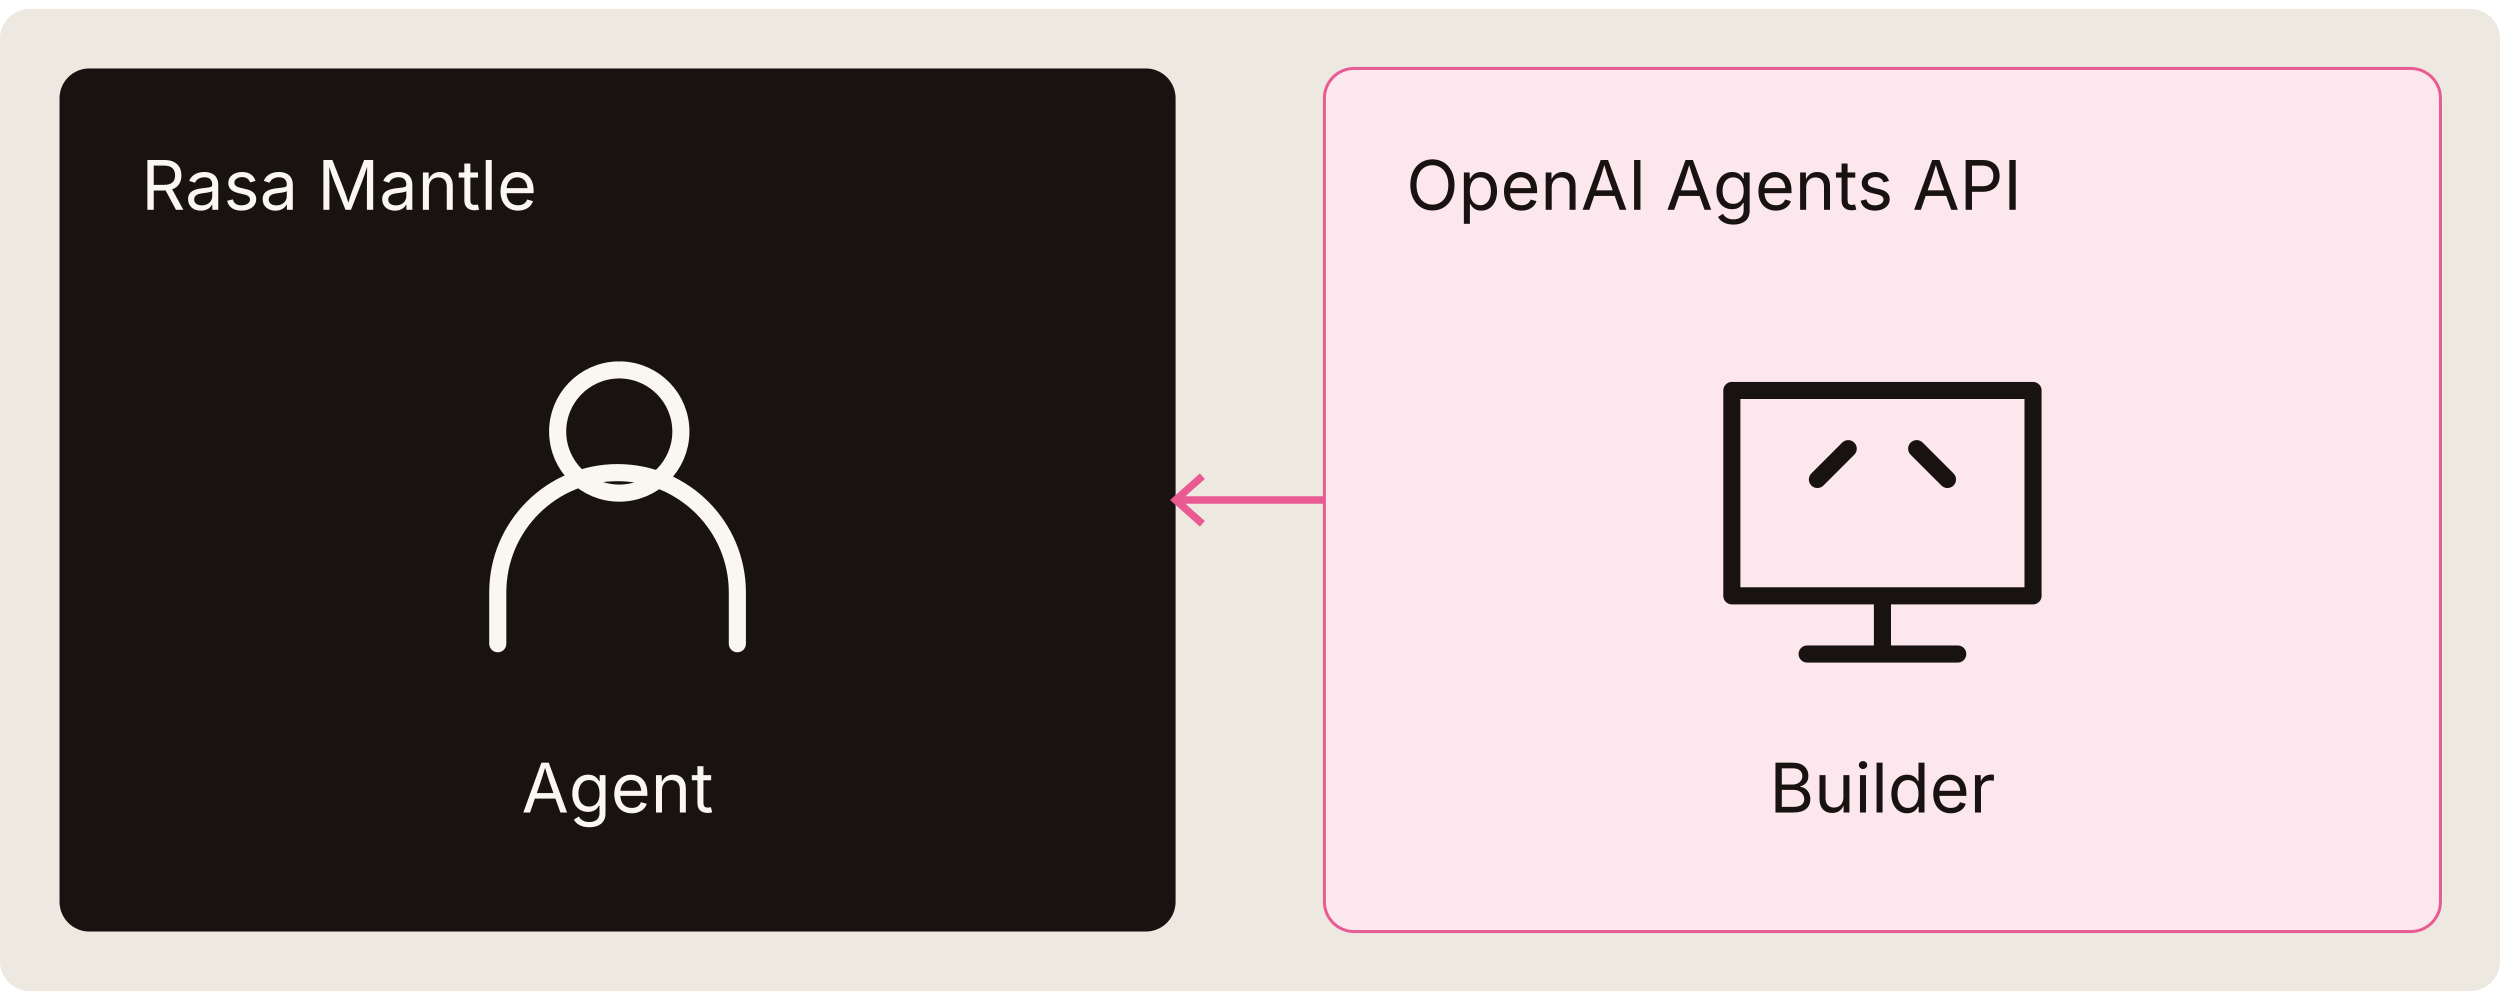
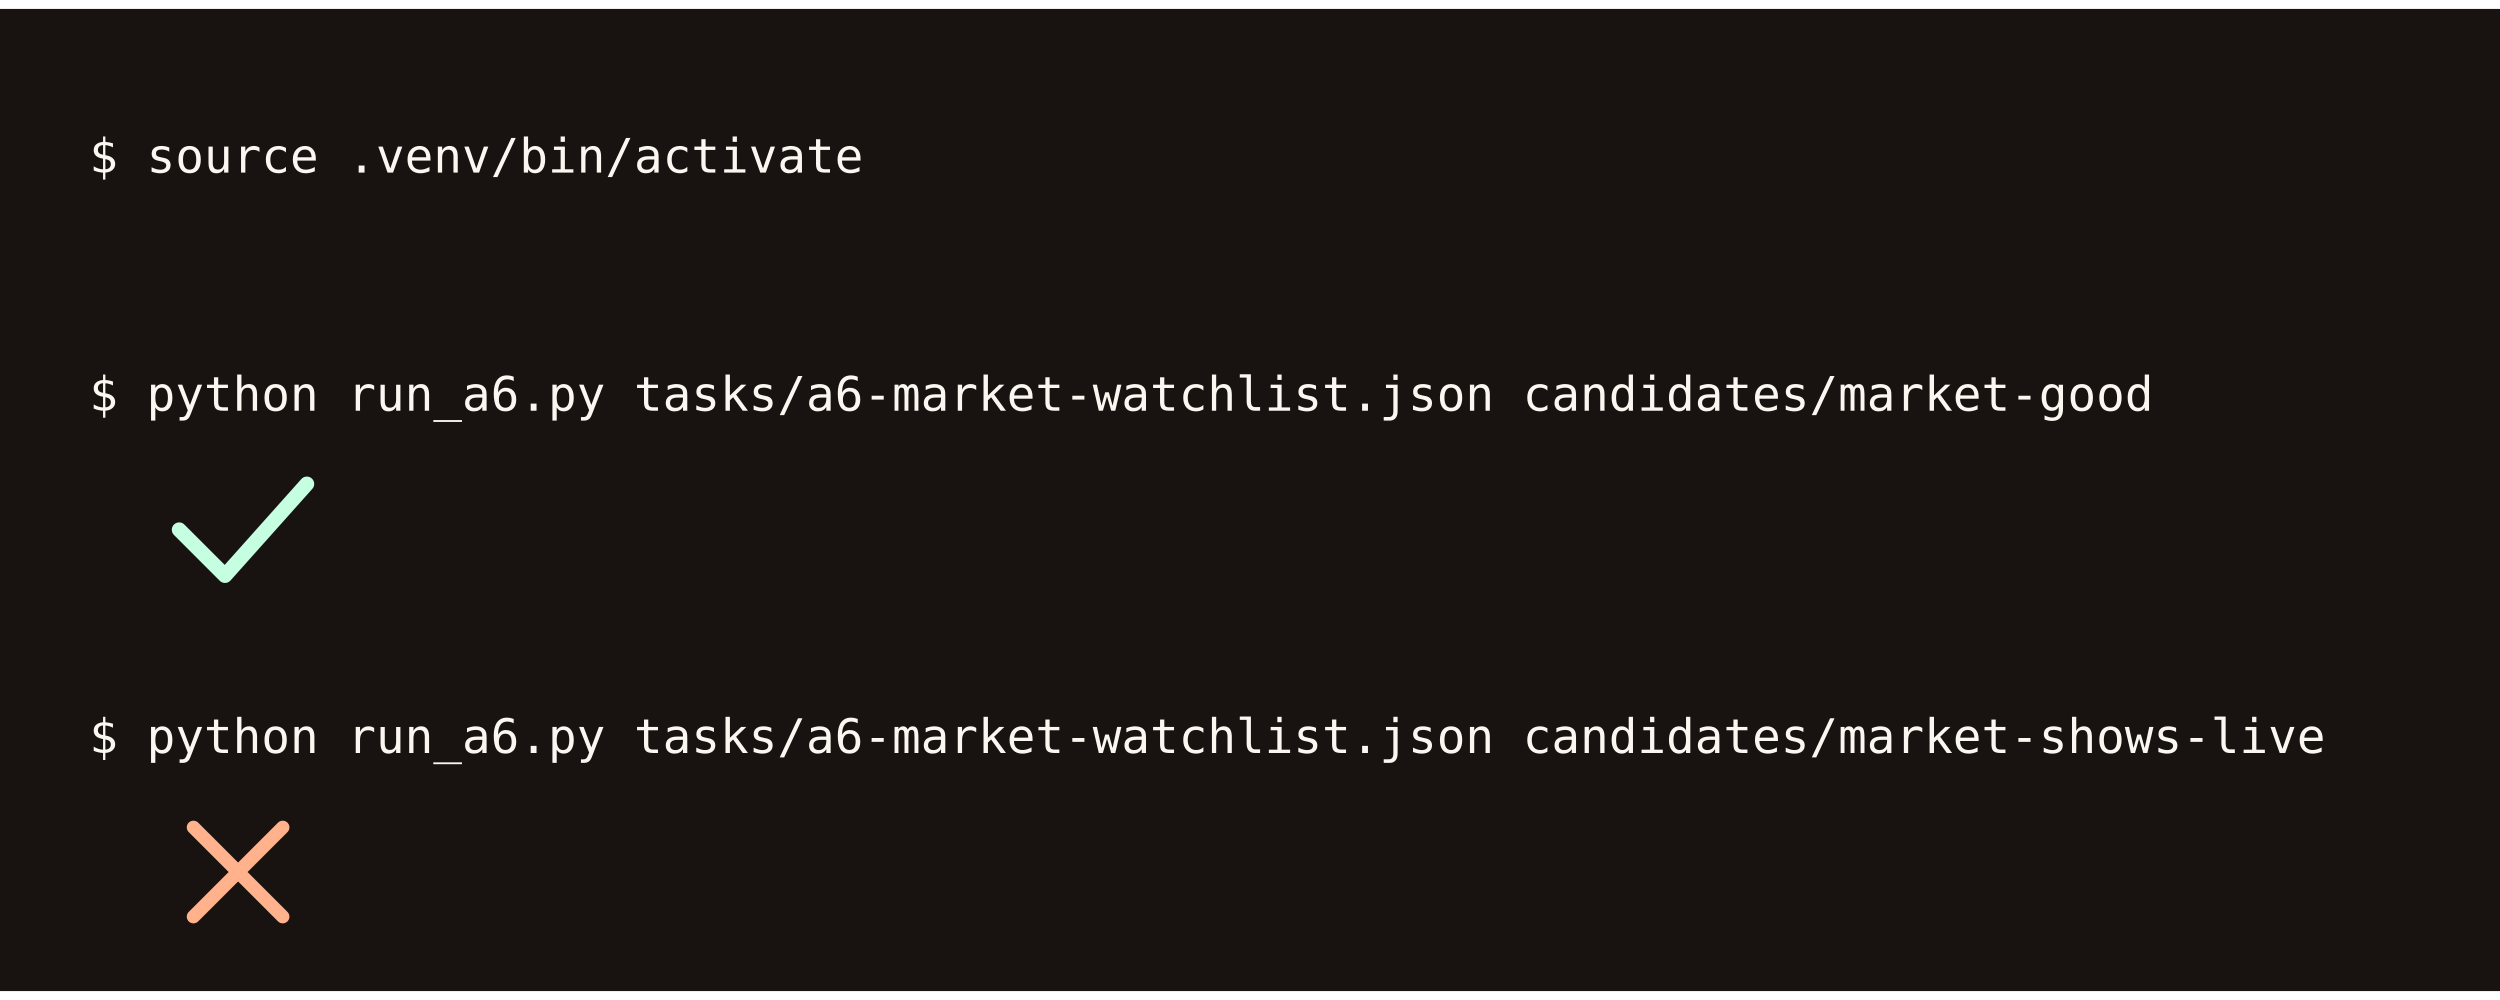
- <svg xmlns="http://www.w3.org/2000/svg" data-slide-visual="" viewBox="0 0 1000 400" role="img" aria-label="Mantle is home and the API is the builder" class="pic" preserveAspectRatio="xMidYMid meet" style="fill: rgb(0, 0, 0); fill-opacity: 1; stroke: none; stroke-width: 1px; stroke-opacity: 1; stroke-linecap: butt; stroke-linejoin: miter; stroke-dasharray: none; font-family: Inter, Arial, sans-serif; font-size: 36px; font-weight: 400; font-style: normal; letter-spacing: normal; text-anchor: start; dominant-baseline: auto;">
+ <svg xmlns="http://www.w3.org/2000/svg" data-slide-visual="" viewBox="0 0 1000 400" role="img" aria-label="Run the gate on a good change and a bad one" class="pic" preserveAspectRatio="xMidYMid meet" style="fill: rgb(0, 0, 0); fill-opacity: 1; stroke: none; stroke-width: 1px; stroke-opacity: 1; stroke-linecap: butt; stroke-linejoin: miter; stroke-dasharray: none; font-family: Inter, Arial, sans-serif; font-size: 36px; font-weight: 400; font-style: normal; letter-spacing: normal; text-anchor: start; dominant-baseline: auto;">
  <g transform="translate(0 3.571429) scale(0.5952381)">
-     <rect x="0" y="0" width="1680" height="660" rx="20" style="fill: rgb(237, 232, 224); fill-opacity: 1; stroke: none; stroke-width: 1px; stroke-opacity: 1; stroke-linecap: butt; stroke-linejoin: miter; stroke-dasharray: none; font-family: Inter, Arial, sans-serif; font-size: 36px; font-weight: 400; font-style: normal; letter-spacing: normal; text-anchor: start; dominant-baseline: auto;" />
-     <rect x="40" y="40" width="750" height="580" rx="20" style="fill: rgb(24, 18, 16); fill-opacity: 1; stroke: none; stroke-width: 1px; stroke-opacity: 1; stroke-linecap: butt; stroke-linejoin: miter; stroke-dasharray: none; font-family: Inter, Arial, sans-serif; font-size: 36px; font-weight: 400; font-style: normal; letter-spacing: normal; text-anchor: start; dominant-baseline: auto;" />
-     <rect x="890" y="40" width="750" height="580" rx="20" style="fill: rgb(252, 231, 239); fill-opacity: 1; stroke: rgb(232, 90, 145); stroke-width: 2px; stroke-opacity: 1; stroke-linecap: butt; stroke-linejoin: miter; stroke-dasharray: none; font-family: Inter, Arial, sans-serif; font-size: 36px; font-weight: 400; font-style: normal; letter-spacing: normal; text-anchor: start; dominant-baseline: auto;" />
-     <text x="95" y="135" text-anchor="start" font-size="46" style="fill: rgb(250, 246, 240); fill-opacity: 1; stroke: none; stroke-width: 1px; stroke-opacity: 1; stroke-linecap: butt; stroke-linejoin: miter; stroke-dasharray: none; font-family: Inter, Arial, sans-serif; font-size: 46px; font-weight: 400; font-style: normal; letter-spacing: normal; text-anchor: start; dominant-baseline: auto;">Rasa Mantle</text>
-     <text x="945" y="135" text-anchor="start" font-size="46" style="fill: rgb(24, 18, 16); fill-opacity: 1; stroke: none; stroke-width: 1px; stroke-opacity: 1; stroke-linecap: butt; stroke-linejoin: miter; stroke-dasharray: none; font-family: Inter, Arial, sans-serif; font-size: 46px; font-weight: 400; font-style: normal; letter-spacing: normal; text-anchor: start; dominant-baseline: auto;">OpenAI Agents API</text>
-     <g transform="translate(415 330) scale(2.3)" style="fill: rgb(0, 0, 0); fill-opacity: 1; stroke: none; stroke-width: 1px; stroke-opacity: 1; stroke-linecap: butt; stroke-linejoin: miter; stroke-dasharray: none; font-family: Inter, Arial, sans-serif; font-size: 36px; font-weight: 400; font-style: normal; letter-spacing: normal; text-anchor: start; dominant-baseline: auto;">
-       <path d="M0-38a18 18 0 1 0 1 0 M-35 42v-15a35 35 0 0 1 70 0v15" style="fill: none; fill-opacity: 1; stroke: rgb(250, 246, 240); stroke-width: 5px; stroke-opacity: 1; stroke-linecap: round; stroke-linejoin: round; stroke-dasharray: none; font-family: Inter, Arial, sans-serif; font-size: 36px; font-weight: 400; font-style: normal; letter-spacing: normal; text-anchor: start; dominant-baseline: auto;" />
+     <rect x="0" y="0" width="1680" height="660" rx="0" style="fill: rgb(24, 18, 16); fill-opacity: 1; stroke: none; stroke-width: 1px; stroke-opacity: 1; stroke-linecap: butt; stroke-linejoin: miter; stroke-dasharray: none; font-family: Inter, Arial, sans-serif; font-size: 36px; font-weight: 400; font-style: normal; letter-spacing: normal; text-anchor: start; dominant-baseline: auto;" />
+     <text x="60" y="110" text-anchor="start" font-size="32" style="fill: rgb(250, 246, 240); fill-opacity: 1; stroke: none; stroke-width: 1px; stroke-opacity: 1; stroke-linecap: butt; stroke-linejoin: miter; stroke-dasharray: none; font-family: &quot;JetBrains Mono&quot;, monospace; font-size: 32px; font-weight: 400; font-style: normal; letter-spacing: normal; text-anchor: start; dominant-baseline: auto;">$ source .venv/bin/activate</text>
+     <g class="step" data-s="1">
+       <text x="60" y="270" text-anchor="start" font-size="32" style="fill: rgb(250, 246, 240); fill-opacity: 1; stroke: none; stroke-width: 1px; stroke-opacity: 1; stroke-linecap: butt; stroke-linejoin: miter; stroke-dasharray: none; font-family: &quot;JetBrains Mono&quot;, monospace; font-size: 32px; font-weight: 400; font-style: normal; letter-spacing: normal; text-anchor: start; dominant-baseline: auto;">$ python run_a6.py tasks/a6-market-watchlist.json candidates/market-good</text>
    </g>
-     <g transform="translate(1265 330) scale(2.3)" style="fill: rgb(0, 0, 0); fill-opacity: 1; stroke: none; stroke-width: 1px; stroke-opacity: 1; stroke-linecap: butt; stroke-linejoin: miter; stroke-dasharray: none; font-family: Inter, Arial, sans-serif; font-size: 36px; font-weight: 400; font-style: normal; letter-spacing: normal; text-anchor: start; dominant-baseline: auto;">
-       <path d="M-44-32h88v60h-88Z M-19-6-10-15 M19-6 10-15 M-22 45h44 M0 28v17" style="fill: none; fill-opacity: 1; stroke: rgb(24, 18, 16); stroke-width: 5px; stroke-opacity: 1; stroke-linecap: round; stroke-linejoin: round; stroke-dasharray: none; font-family: Inter, Arial, sans-serif; font-size: 36px; font-weight: 400; font-style: normal; letter-spacing: normal; text-anchor: start; dominant-baseline: auto;" />
+     <g class="step" data-s="1">
+       <g transform="translate(160 350) scale(1.1)" style="fill: rgb(0, 0, 0); fill-opacity: 1; stroke: none; stroke-width: 1px; stroke-opacity: 1; stroke-linecap: butt; stroke-linejoin: miter; stroke-dasharray: none; font-family: Inter, Arial, sans-serif; font-size: 36px; font-weight: 400; font-style: normal; letter-spacing: normal; text-anchor: start; dominant-baseline: auto;">
+         <path d="M-36 0-8 28 42-28" style="stroke: rgb(198, 254, 225); stroke-width: 9px; fill: none; fill-opacity: 1; stroke-opacity: 1; stroke-linecap: round; stroke-linejoin: round; stroke-dasharray: none; font-family: Inter, Arial, sans-serif; font-size: 36px; font-weight: 400; font-style: normal; letter-spacing: normal; text-anchor: start; dominant-baseline: auto;" />
+       </g>
    </g>
-     <text x="415" y="540" text-anchor="middle" font-size="46" style="fill: rgb(250, 246, 240); fill-opacity: 1; stroke: none; stroke-width: 1px; stroke-opacity: 1; stroke-linecap: butt; stroke-linejoin: miter; stroke-dasharray: none; font-family: Inter, Arial, sans-serif; font-size: 46px; font-weight: 400; font-style: normal; letter-spacing: normal; text-anchor: middle; dominant-baseline: auto;">Agent</text>
-     <text x="1265" y="540" text-anchor="middle" font-size="46" style="fill: rgb(24, 18, 16); fill-opacity: 1; stroke: none; stroke-width: 1px; stroke-opacity: 1; stroke-linecap: butt; stroke-linejoin: miter; stroke-dasharray: none; font-family: Inter, Arial, sans-serif; font-size: 46px; font-weight: 400; font-style: normal; letter-spacing: normal; text-anchor: middle; dominant-baseline: auto;">Builder</text>
-     <path d="M890 330H790m18-16-18 16 18 16" style="fill: none; fill-opacity: 1; stroke: rgb(232, 90, 145); stroke-width: 5px; stroke-opacity: 1; stroke-linecap: butt; stroke-linejoin: miter; stroke-dasharray: none; font-family: Inter, Arial, sans-serif; font-size: 36px; font-weight: 400; font-style: normal; letter-spacing: normal; text-anchor: start; dominant-baseline: auto;" />
+     <g class="step" data-s="2">
+       <text x="60" y="500" text-anchor="start" font-size="32" style="fill: rgb(250, 246, 240); fill-opacity: 1; stroke: none; stroke-width: 1px; stroke-opacity: 1; stroke-linecap: butt; stroke-linejoin: miter; stroke-dasharray: none; font-family: &quot;JetBrains Mono&quot;, monospace; font-size: 32px; font-weight: 400; font-style: normal; letter-spacing: normal; text-anchor: start; dominant-baseline: auto;">$ python run_a6.py tasks/a6-market-watchlist.json candidates/market-shows-live</text>
+     </g>
+     <g class="step" data-s="2">
+       <g transform="translate(160 580) scale(1)" style="fill: rgb(0, 0, 0); fill-opacity: 1; stroke: none; stroke-width: 1px; stroke-opacity: 1; stroke-linecap: butt; stroke-linejoin: miter; stroke-dasharray: none; font-family: Inter, Arial, sans-serif; font-size: 36px; font-weight: 400; font-style: normal; letter-spacing: normal; text-anchor: start; dominant-baseline: auto;">
+         <path d="M-30-30 30 30 M30-30-30 30" style="stroke: rgb(255, 178, 140); stroke-width: 9px; fill: none; fill-opacity: 1; stroke-opacity: 1; stroke-linecap: round; stroke-linejoin: round; stroke-dasharray: none; font-family: Inter, Arial, sans-serif; font-size: 36px; font-weight: 400; font-style: normal; letter-spacing: normal; text-anchor: start; dominant-baseline: auto;" />
+       </g>
+     </g>
  </g>
</svg>
